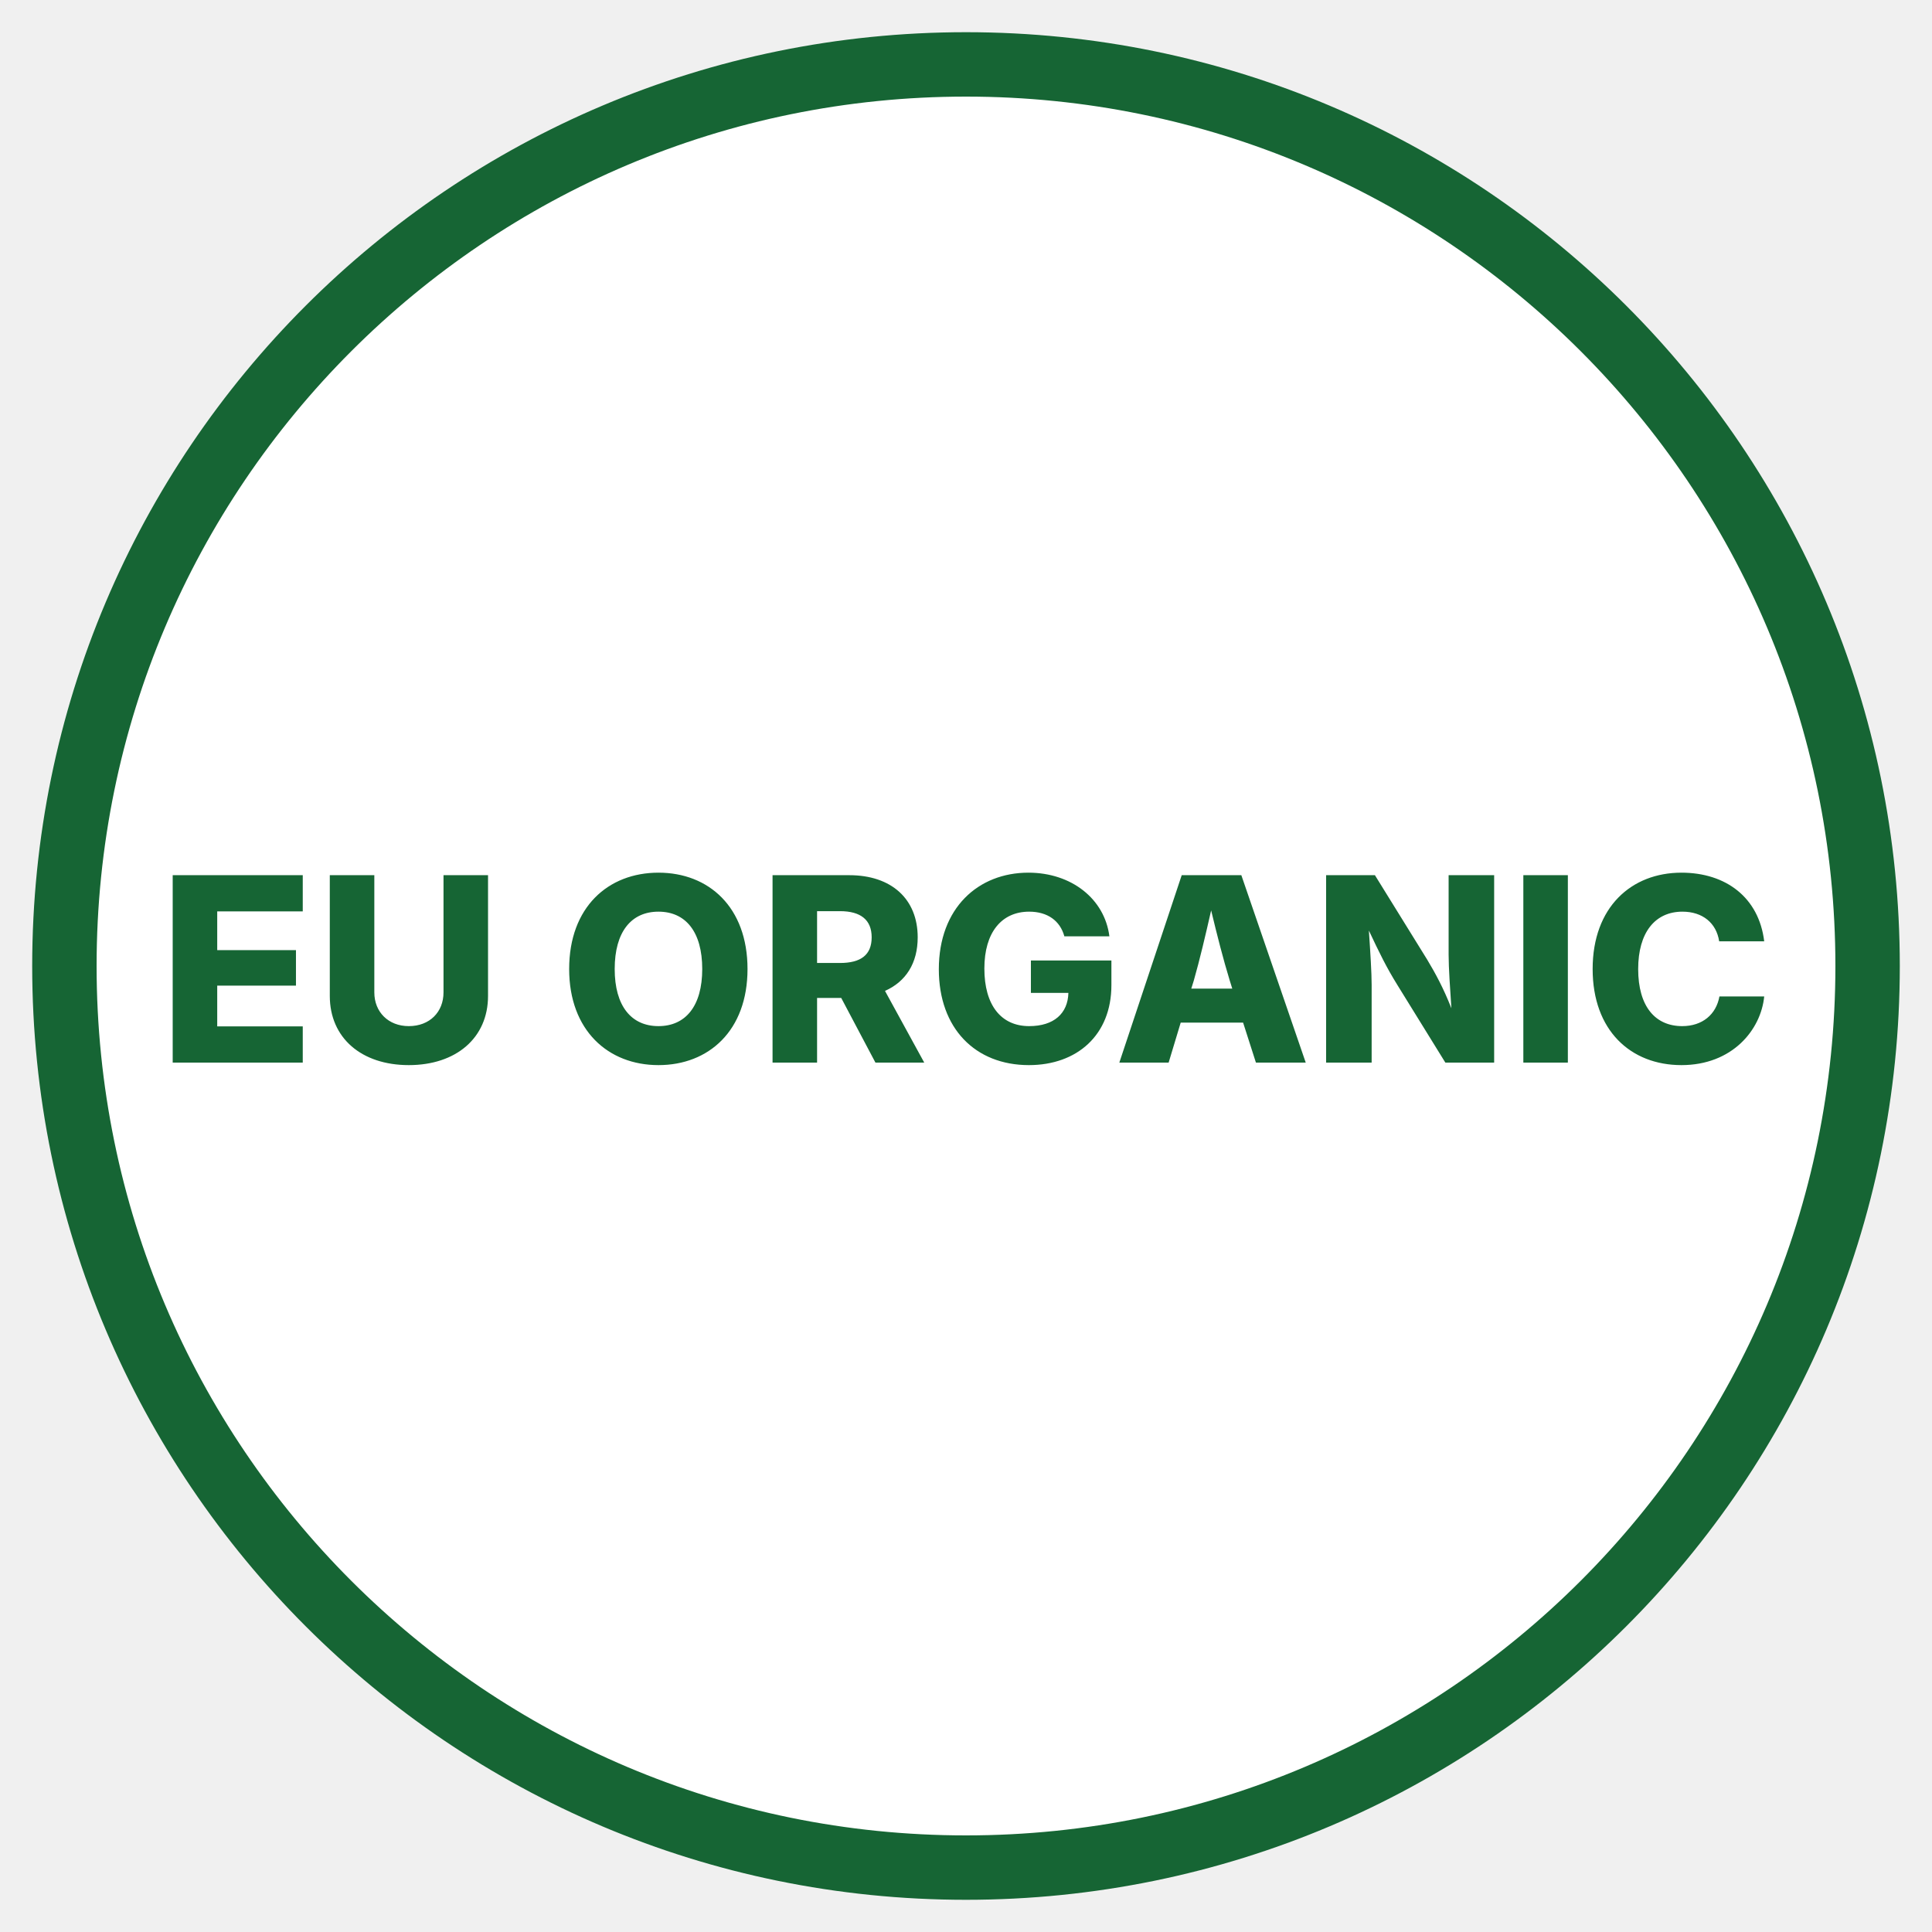
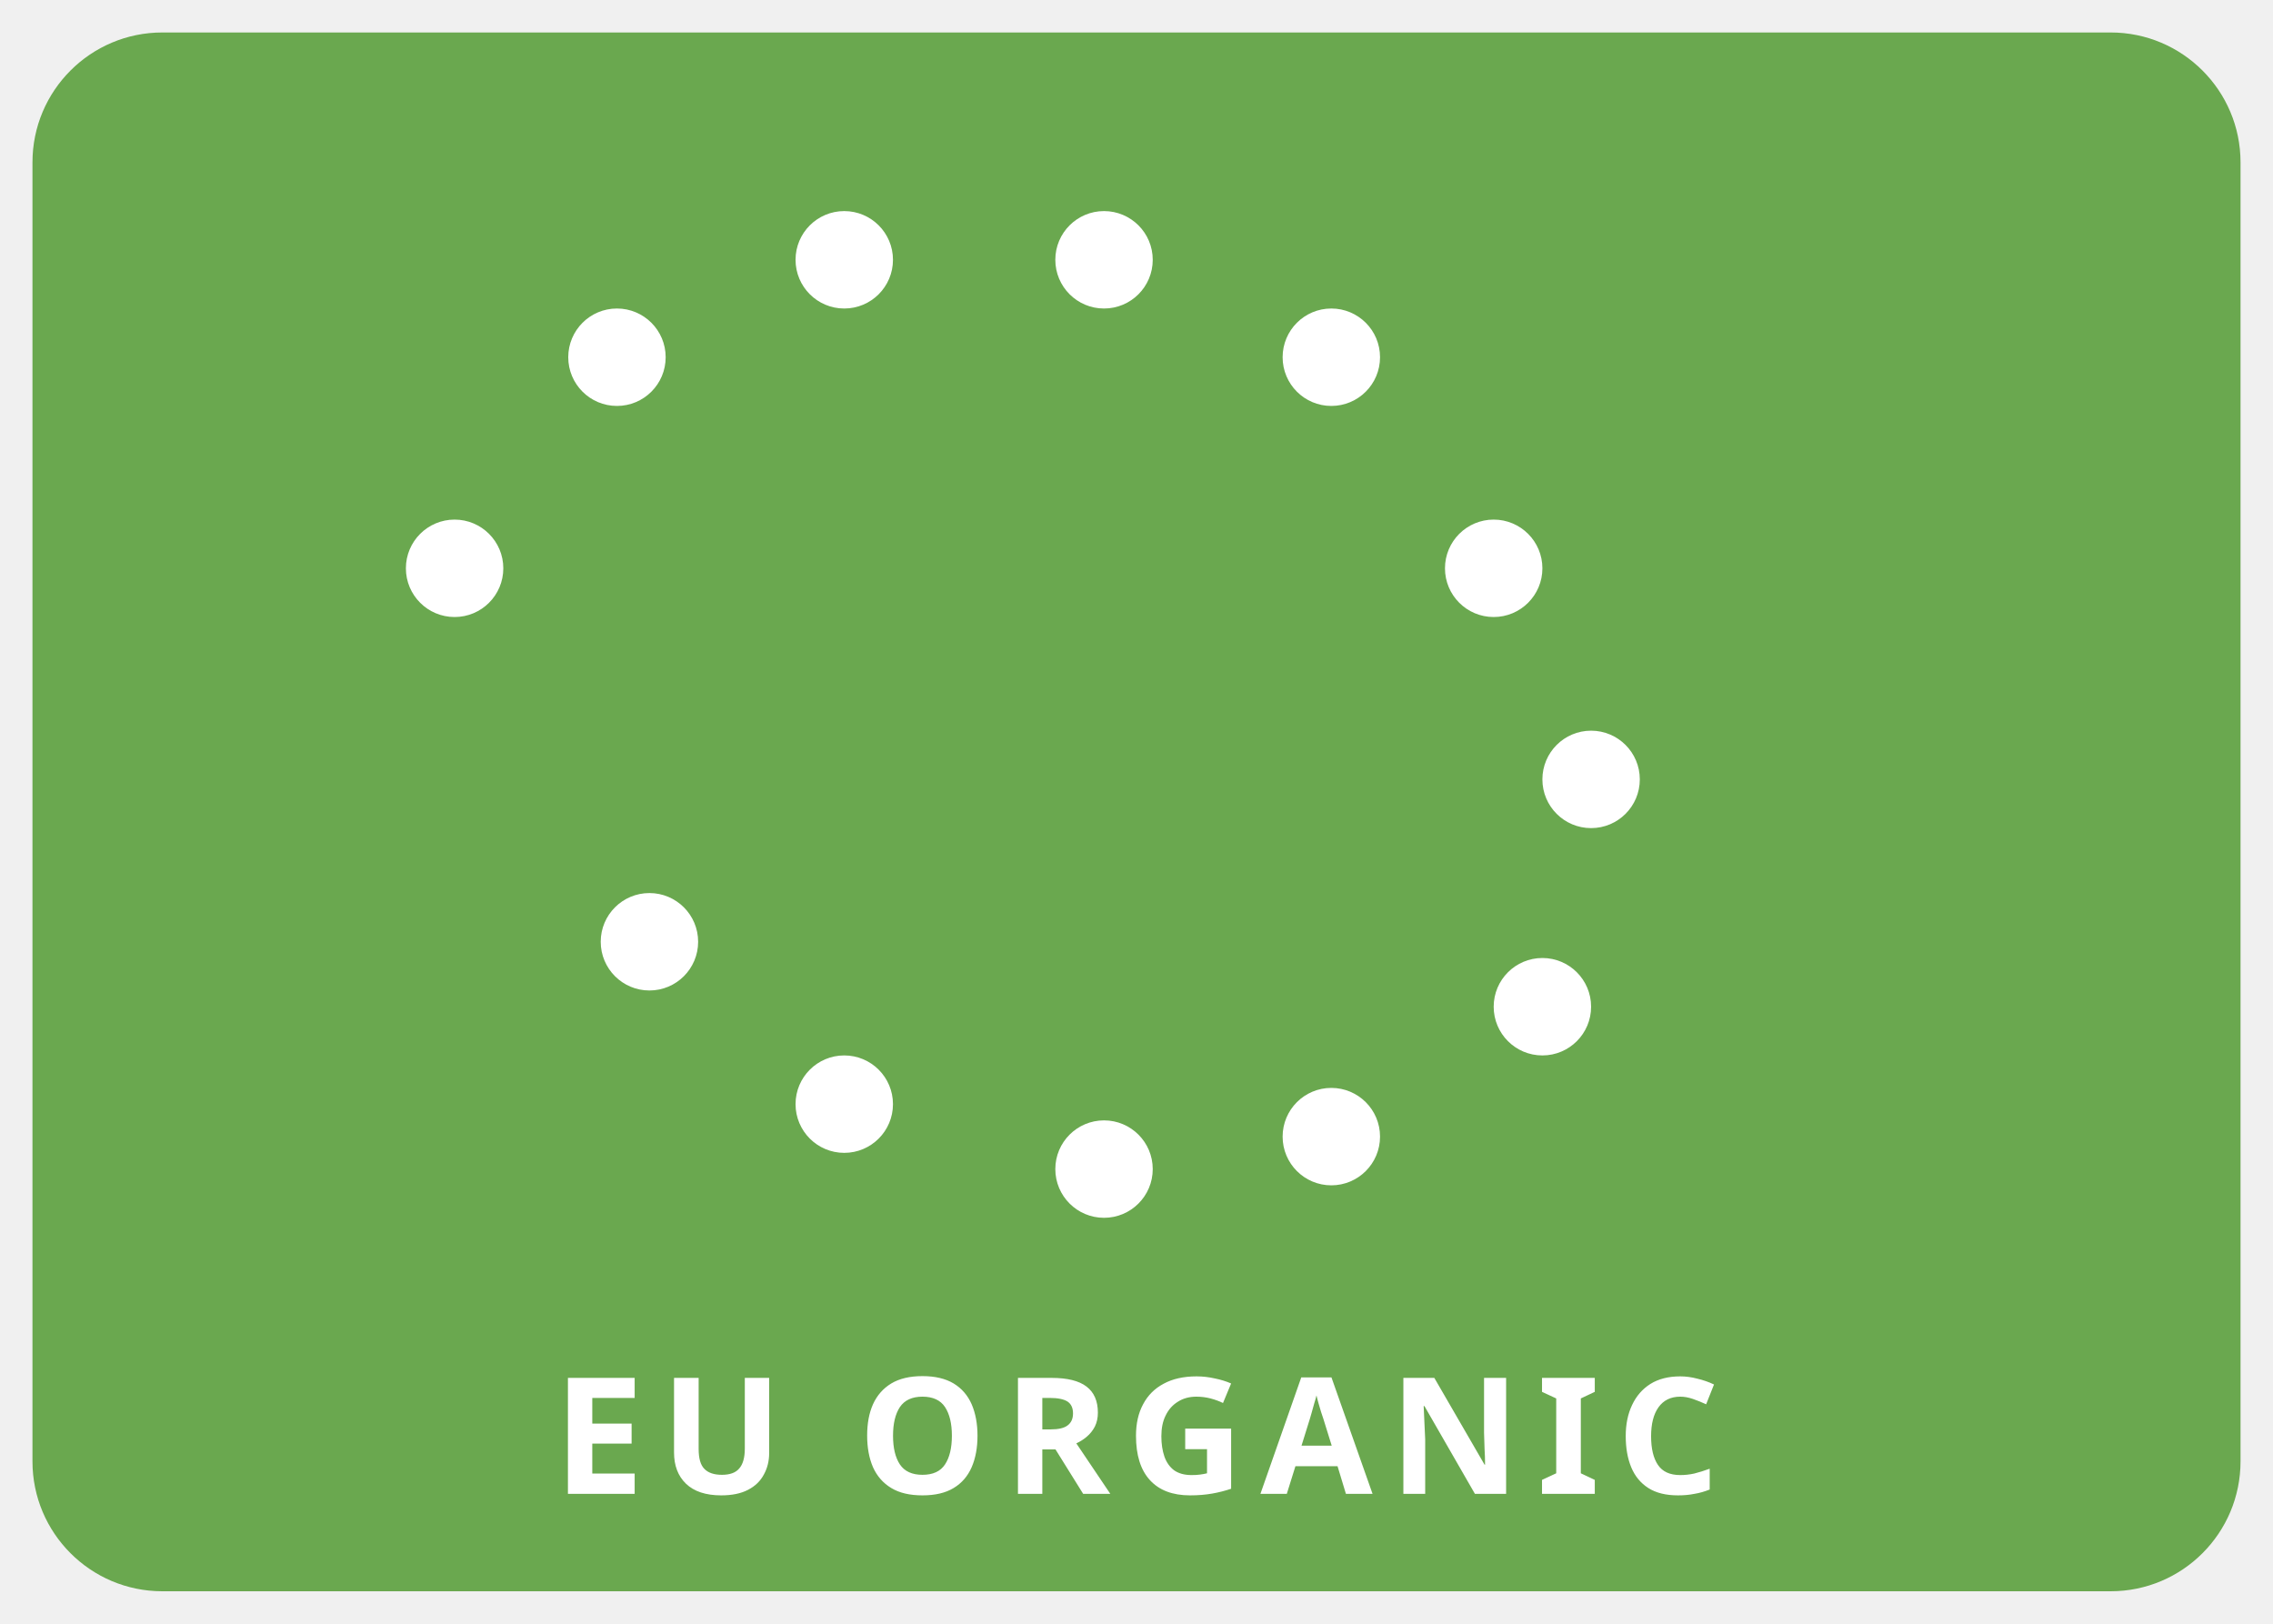
- <svg xmlns="http://www.w3.org/2000/svg" viewBox="0 0 120 120" width="120" height="120">
-   <circle cx="60" cy="60" r="56" fill="#fff" stroke="#166534" stroke-width="4" />
-   <text x="60" y="66" text-anchor="middle" font-family="Inter,Arial,sans-serif" font-weight="800" font-size="16" fill="#166534">EU ORGANIC</text>
+ <svg xmlns="http://www.w3.org/2000/svg" viewBox="0 0 140 100">
+   <rect x="2" y="2" width="136" height="96" rx="8" fill="#6aa84f" />
+   <g fill="#fff">
+     <circle cx="28" cy="35" r="3" />
+     <circle cx="38" cy="22" r="3" />
+     <circle cx="52" cy="16" r="3" />
+     <circle cx="68" cy="16" r="3" />
+     <circle cx="82" cy="22" r="3" />
+     <circle cx="92" cy="35" r="3" />
+     <circle cx="98" cy="48" r="3" />
+     <circle cx="95" cy="62" r="3" />
+     <circle cx="82" cy="70" r="3" />
+     <circle cx="68" cy="72" r="3" />
+     <circle cx="52" cy="68" r="3" />
+     <circle cx="40" cy="58" r="3" />
+   </g>
+   <text x="70" y="92" text-anchor="middle" font-family="Arial Black,sans-serif" font-weight="900" font-size="10" fill="#fff" letter-spacing="1">EU ORGANIC</text>
</svg>
